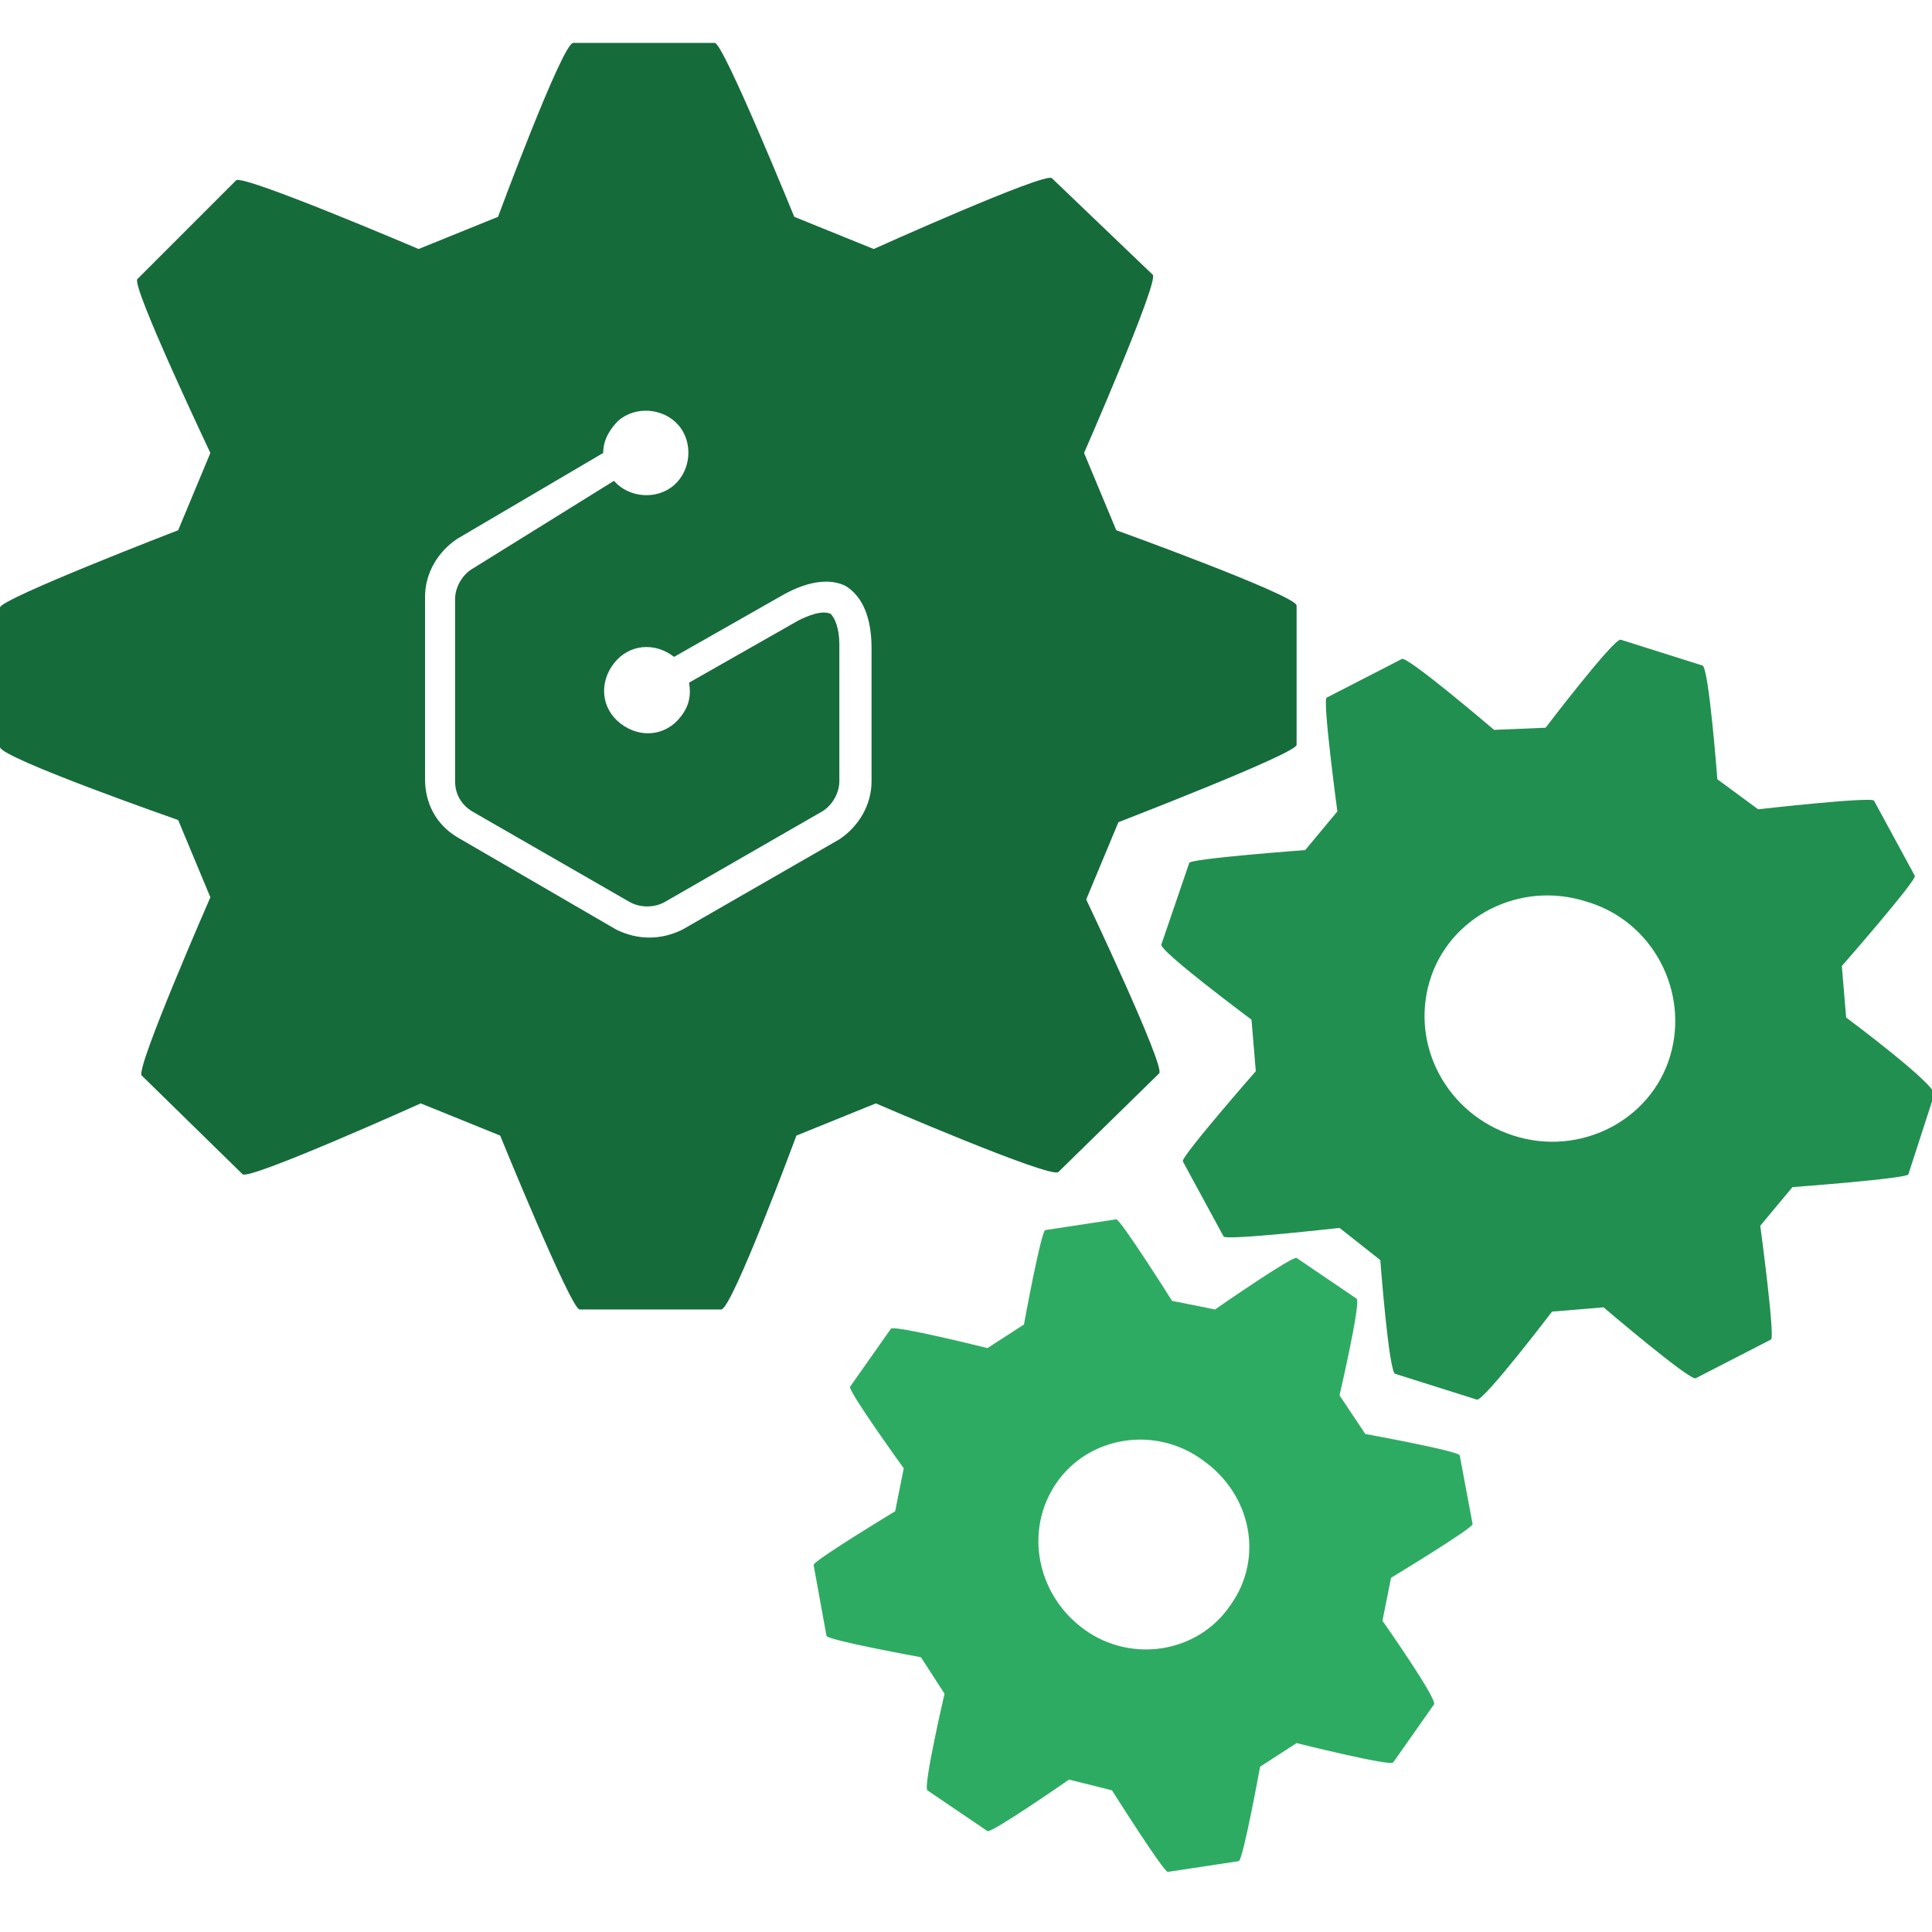
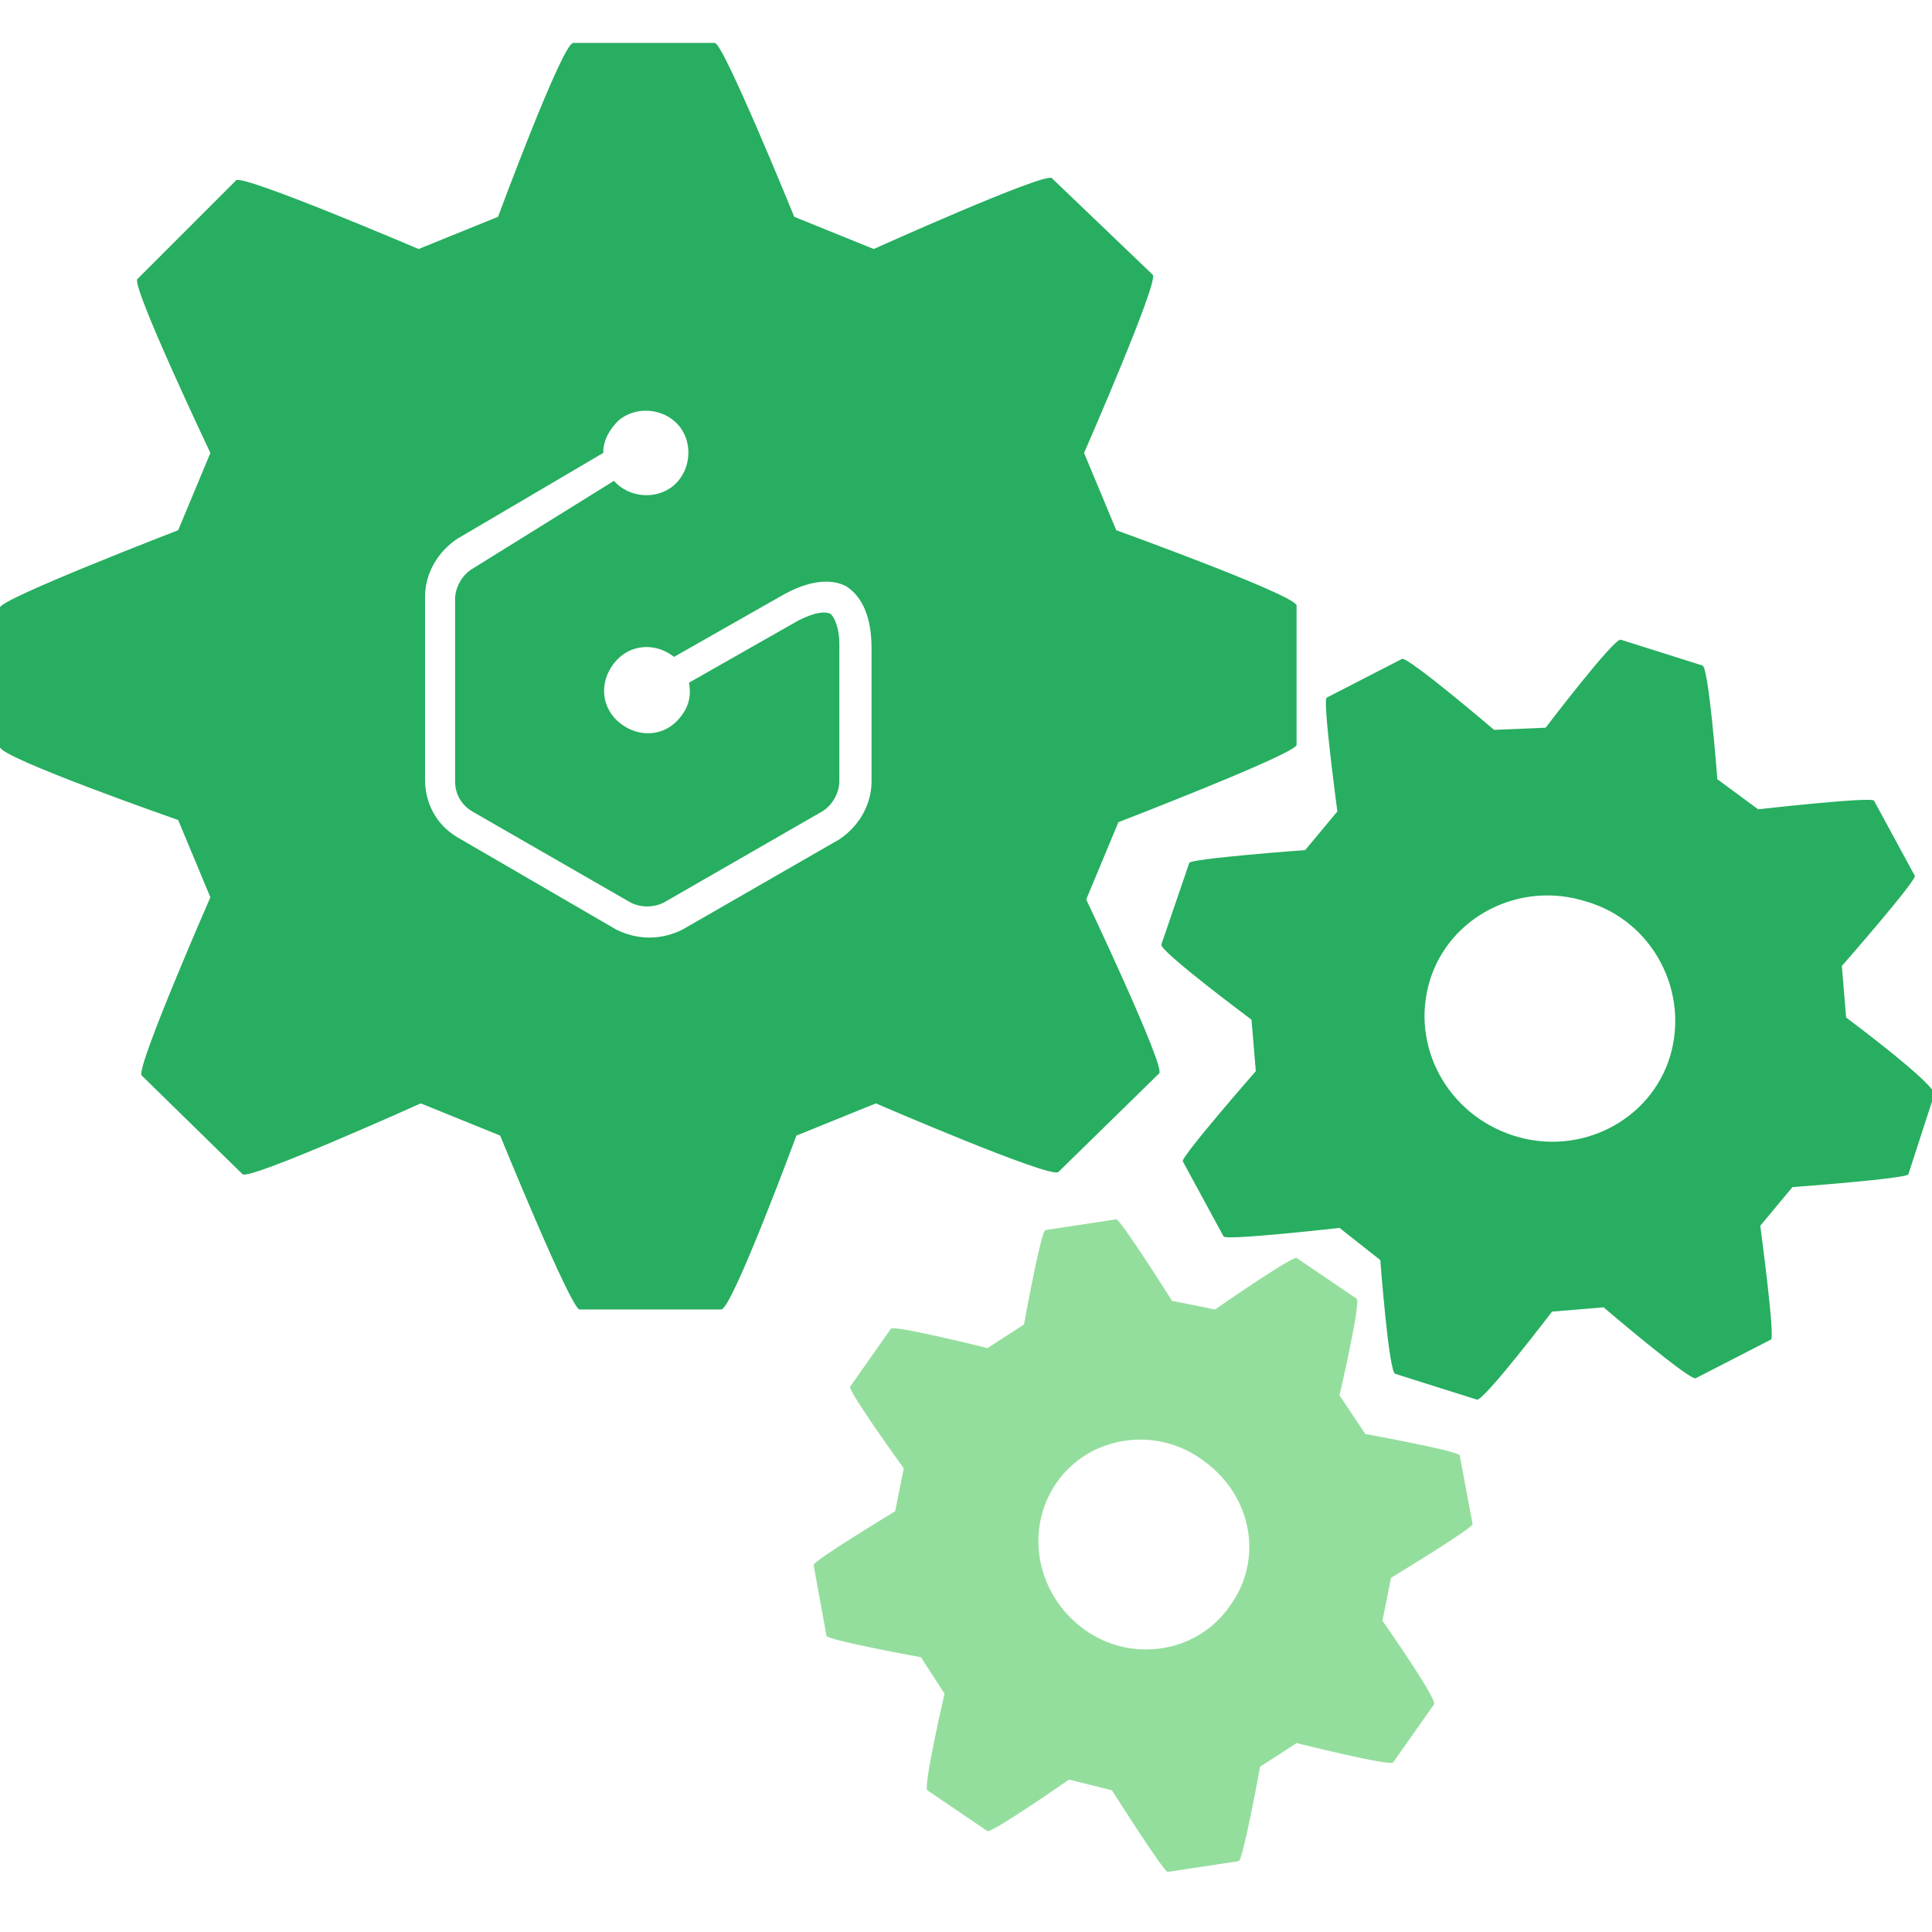
<svg xmlns="http://www.w3.org/2000/svg" version="1.1" id="Layer_1" x="0px" y="0px" viewBox="0 0 90 90" style="enable-background:new 0 0 90 90;" xml:space="preserve">
  <style type="text/css">
- 	.st0{fill:#218F50;}
- 	.st1{fill:#2EAB62;}
- 	.st2{fill:#166B3B;}
+ 	.st0{fill:#27AE60;}
+ 	.st1{fill:#94DE9D;}
</style>
  <g>
-     <path class="st0" d="M86,47.4l-0.2-2.4c0,0,3.5-4,3.4-4.2l-1.9-3.5c-0.1-0.2-5.4,0.4-5.4,0.4L80,36.3c0,0-0.4-5.3-0.7-5.3l-3.8-1.2   c-0.3-0.1-3.5,4.1-3.5,4.1L69.6,34c0,0-4.1-3.5-4.3-3.3l-3.5,1.8c-0.2,0.1,0.5,5.3,0.5,5.3l-1.5,1.8c0,0-5.4,0.4-5.4,0.6L54.1,44   c-0.1,0.3,4.2,3.5,4.2,3.5l0.2,2.4c0,0-3.5,4-3.4,4.2l1.9,3.5c0.1,0.2,5.4-0.4,5.4-0.4l1.9,1.5c0,0,0.4,5.3,0.7,5.3l3.8,1.2   c0.3,0.1,3.5-4.1,3.5-4.1l2.4-0.2c0,0,4.1,3.5,4.3,3.3l3.5-1.8c0.2-0.1-0.5-5.3-0.5-5.3l1.5-1.8c0,0,5.4-0.4,5.4-0.6l1.2-3.7   C90.3,50.6,86,47.4,86,47.4z M77.8,49.2c-0.9,3-4.2,4.7-7.3,3.7c-3.1-1-4.8-4.2-3.9-7.2s4.2-4.7,7.3-3.7   C77,42.9,78.7,46.2,77.8,49.2z" />
+     <path class="st0" d="M86,47.4L85.8,45c0,0,3.5-4,3.4-4.2l-1.9-3.5c-0.1-0.2-5.4,0.4-5.4,0.4L80,36.3c0,0-0.4-5.3-0.7-5.3l-3.8-1.2   c-0.3-0.1-3.5,4.1-3.5,4.1L69.6,34c0,0-4.1-3.5-4.3-3.3l-3.5,1.8c-0.2,0.1,0.5,5.3,0.5,5.3l-1.5,1.8c0,0-5.4,0.4-5.4,0.6L54.1,44   c-0.1,0.3,4.2,3.5,4.2,3.5l0.2,2.4c0,0-3.5,4-3.4,4.2l1.9,3.5c0.1,0.2,5.4-0.4,5.4-0.4l1.9,1.5c0,0,0.4,5.3,0.7,5.3l3.8,1.2   c0.3,0.1,3.5-4.1,3.5-4.1l2.4-0.2c0,0,4.1,3.5,4.3,3.3l3.5-1.8c0.2-0.1-0.5-5.3-0.5-5.3l1.5-1.8c0,0,5.4-0.4,5.4-0.6l1.2-3.7   C90.3,50.6,86,47.4,86,47.4z M77.8,49.2c-0.9,3-4.2,4.7-7.3,3.7c-3.1-1-4.8-4.2-3.9-7.2s4.2-4.7,7.3-3.7   C77,42.9,78.7,46.2,77.8,49.2z" />
  </g>
  <g>
-     <path class="st1" d="M64.4,75.5l0.4-2c0,0,3.8-2.3,3.8-2.5L68,67.8c0-0.2-4.4-1-4.4-1L62.4,65c0,0,1-4.3,0.8-4.5l-2.8-1.9   c-0.2-0.1-3.8,2.4-3.8,2.4l-2-0.4c0,0-2.4-3.8-2.6-3.8l-3.3,0.5c-0.2,0-1,4.4-1,4.4l-1.7,1.1c0,0-4.4-1.1-4.5-0.9l-1.9,2.7   c-0.1,0.2,2.5,3.8,2.5,3.8l-0.4,2c0,0-3.8,2.3-3.8,2.5l0.6,3.3c0,0.2,4.4,1,4.4,1l1.1,1.7c0,0-1,4.3-0.8,4.5l2.8,1.9   c0.2,0.1,3.8-2.4,3.8-2.4l2,0.5c0,0,2.4,3.8,2.6,3.8l3.3-0.5c0.2,0,1-4.4,1-4.4l1.7-1.1c0,0,4.4,1.1,4.5,0.9l1.9-2.7   C67,79.2,64.4,75.5,64.4,75.5z M57.3,74.8c-1.5,2.2-4.6,2.7-6.8,1.1c-2.2-1.6-2.8-4.6-1.3-6.8c1.5-2.2,4.6-2.7,6.8-1.1   C58.3,69.6,58.9,72.6,57.3,74.8z" />
+     <path class="st1" d="M64.4,75.5l0.4-2c0,0,3.8-2.3,3.8-2.5L68,67.8c0-0.2-4.4-1-4.4-1L62.4,65c0,0,1-4.3,0.8-4.5l-2.8-1.9   c-0.2-0.1-3.8,2.4-3.8,2.4l-2-0.4c0,0-2.4-3.8-2.6-3.8l-3.3,0.5c-0.2,0-1,4.4-1,4.4L46,62.8c0,0-4.4-1.1-4.5-0.9l-1.9,2.7   c-0.1,0.2,2.5,3.8,2.5,3.8l-0.4,2c0,0-3.8,2.3-3.8,2.5l0.6,3.3c0,0.2,4.4,1,4.4,1l1.1,1.7c0,0-1,4.3-0.8,4.5l2.8,1.9   c0.2,0.1,3.8-2.4,3.8-2.4l2,0.5c0,0,2.4,3.8,2.6,3.8l3.3-0.5c0.2,0,1-4.4,1-4.4l1.7-1.1c0,0,4.4,1.1,4.5,0.9l1.9-2.7   C67,79.2,64.4,75.5,64.4,75.5z M57.3,74.8c-1.5,2.2-4.6,2.7-6.8,1.1s-2.8-4.6-1.3-6.8c1.5-2.2,4.6-2.7,6.8-1.1   C58.3,69.6,58.9,72.6,57.3,74.8z" />
  </g>
-   <path class="st2" d="M52,24.7l-1.5-3.6c0,0,3.5-8,3.2-8.3L49,8.3c-0.3-0.3-8.3,3.3-8.3,3.3L37,10.1c0,0-3.3-8.1-3.7-8.1h-6.6  c-0.5,0-3.5,8.1-3.5,8.1l-3.7,1.5c0,0-8.2-3.5-8.5-3.2L6.4,13c-0.3,0.3,3.4,8.1,3.4,8.1l-1.5,3.6c0,0-8.3,3.2-8.3,3.6v6.5  c0,0.5,8.3,3.4,8.3,3.4l1.5,3.6c0,0-3.5,8-3.2,8.3l4.7,4.6c0.3,0.3,8.3-3.3,8.3-3.3l3.7,1.5c0,0,3.3,8.1,3.7,8.1h6.6  c0.5,0,3.5-8.1,3.5-8.1l3.7-1.5c0,0,8.1,3.5,8.5,3.2l4.7-4.6c0.3-0.3-3.4-8.1-3.4-8.1l1.5-3.6c0,0,8.3-3.2,8.3-3.6v-6.5  C60.3,27.7,52,24.7,52,24.7z M40.6,30.2v6.2c0,1.1-0.6,2.1-1.5,2.7l-7.3,4.2c-1,0.5-2.1,0.5-3.1,0L21.3,39c-1-0.6-1.5-1.6-1.5-2.7  v-8.5c0-1.1,0.6-2.1,1.5-2.7l6.8-4c0-0.6,0.3-1.1,0.7-1.5c0.8-0.7,2.1-0.6,2.8,0.2c0.7,0.8,0.6,2.1-0.2,2.8  c-0.8,0.7-2.1,0.6-2.8-0.2L22,26.5c-0.5,0.3-0.8,0.9-0.8,1.4v8.5c0,0.6,0.3,1.1,0.8,1.4l7.3,4.2c0.5,0.3,1.2,0.3,1.7,0l7.3-4.2  c0.5-0.3,0.8-0.9,0.8-1.4V30h0c0-0.7-0.2-1.2-0.4-1.4c-0.4-0.2-1.1,0.1-1.5,0.3l0,0l-5.1,2.9c0.1,0.6,0,1.1-0.4,1.6  c-0.7,0.9-1.9,1-2.8,0.3c-0.9-0.7-1-1.9-0.3-2.8c0.7-0.9,1.9-1,2.8-0.3l5.1-2.9c0.2-0.1,1.7-1,2.9-0.4  C40.2,27.8,40.6,28.8,40.6,30.2L40.6,30.2z" />
+   <path class="st0" d="M52,24.7l-1.5-3.6c0,0,3.5-8,3.2-8.3L49,8.3c-0.3-0.3-8.3,3.3-8.3,3.3L37,10.1c0,0-3.3-8.1-3.7-8.1h-6.6  c-0.5,0-3.5,8.1-3.5,8.1l-3.7,1.5c0,0-8.2-3.5-8.5-3.2L6.4,13c-0.3,0.3,3.4,8.1,3.4,8.1l-1.5,3.6c0,0-8.3,3.2-8.3,3.6v6.5  c0,0.5,8.3,3.4,8.3,3.4l1.5,3.6c0,0-3.5,8-3.2,8.3l4.7,4.6c0.3,0.3,8.3-3.3,8.3-3.3l3.7,1.5c0,0,3.3,8.1,3.7,8.1h6.6  c0.5,0,3.5-8.1,3.5-8.1l3.7-1.5c0,0,8.1,3.5,8.5,3.2L54,50c0.3-0.3-3.4-8.1-3.4-8.1l1.5-3.6c0,0,8.3-3.2,8.3-3.6v-6.5  C60.3,27.7,52,24.7,52,24.7z M40.6,30.2v6.2c0,1.1-0.6,2.1-1.5,2.7l-7.3,4.2c-1,0.5-2.1,0.5-3.1,0L21.3,39c-1-0.6-1.5-1.6-1.5-2.7  v-8.5c0-1.1,0.6-2.1,1.5-2.7l6.8-4c0-0.6,0.3-1.1,0.7-1.5c0.8-0.7,2.1-0.6,2.8,0.2c0.7,0.8,0.6,2.1-0.2,2.8  c-0.8,0.7-2.1,0.6-2.8-0.2L22,26.5c-0.5,0.3-0.8,0.9-0.8,1.4v8.5c0,0.6,0.3,1.1,0.8,1.4l7.3,4.2c0.5,0.3,1.2,0.3,1.7,0l7.3-4.2  c0.5-0.3,0.8-0.9,0.8-1.4V30l0,0c0-0.7-0.2-1.2-0.4-1.4c-0.4-0.2-1.1,0.1-1.5,0.3l0,0l-5.1,2.9c0.1,0.6,0,1.1-0.4,1.6  c-0.7,0.9-1.9,1-2.8,0.3s-1-1.9-0.3-2.8s1.9-1,2.8-0.3l5.1-2.9c0.2-0.1,1.7-1,2.9-0.4C40.2,27.8,40.6,28.8,40.6,30.2L40.6,30.2z" />
</svg>
